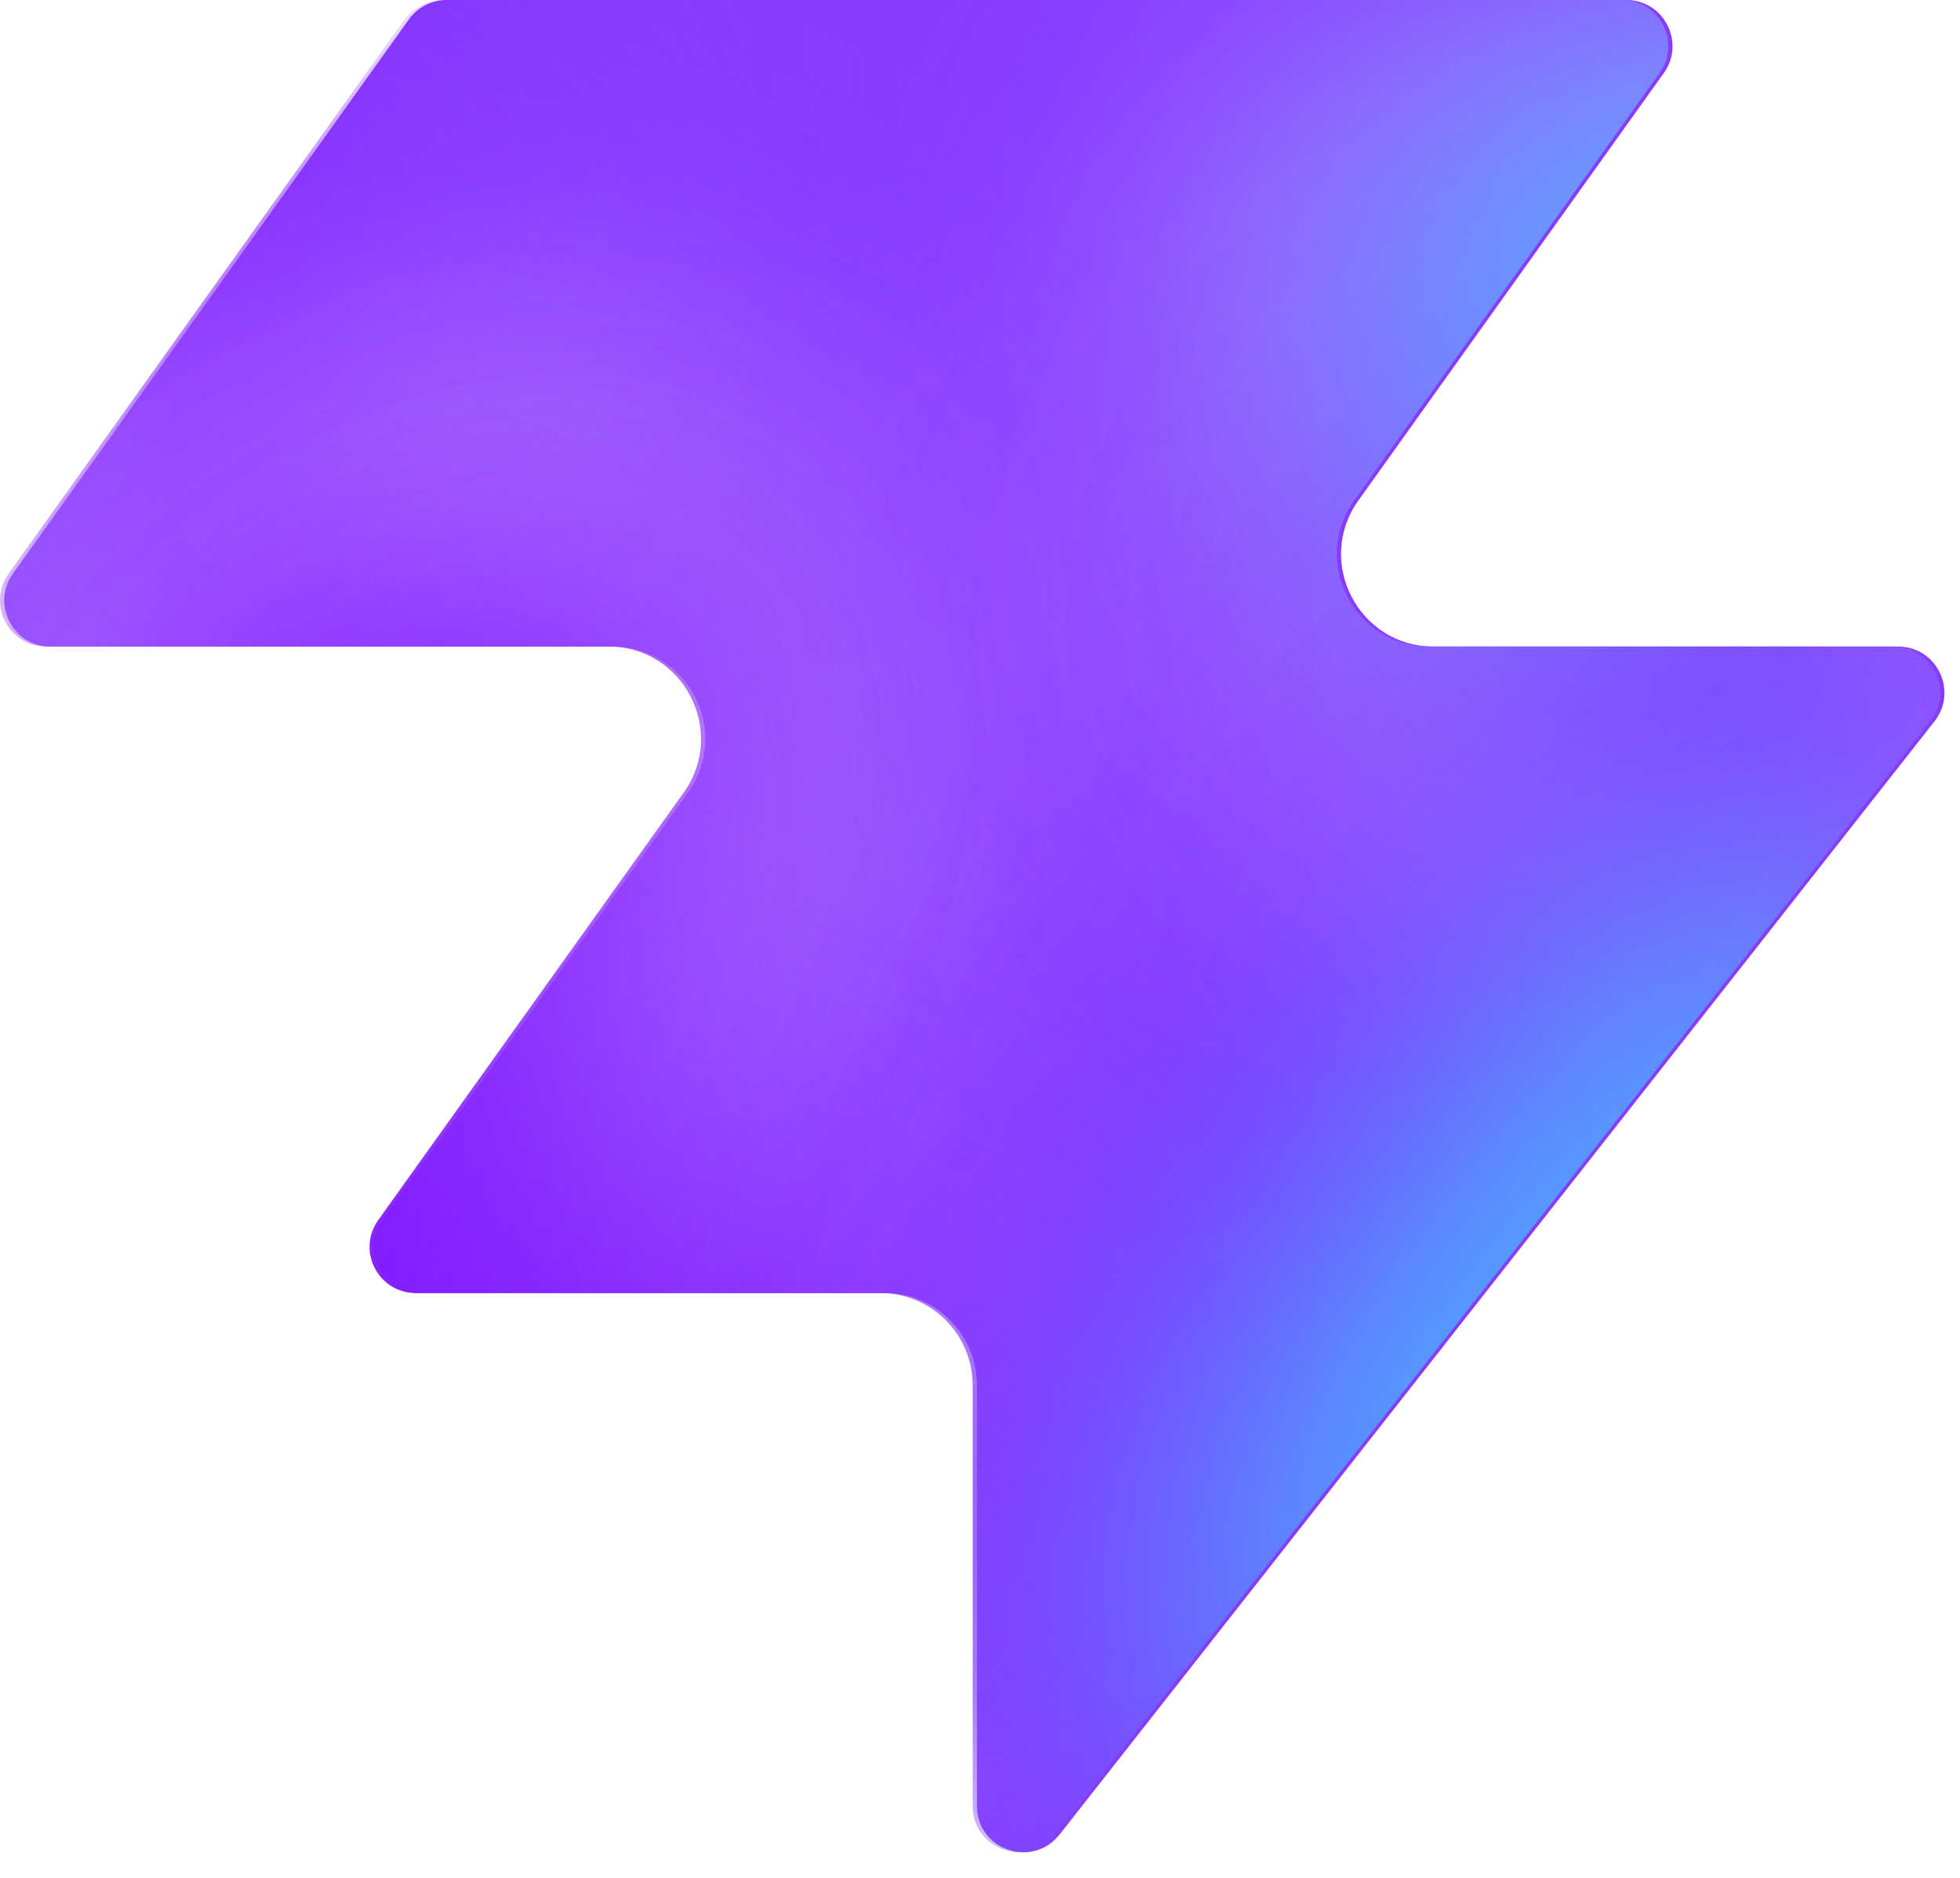
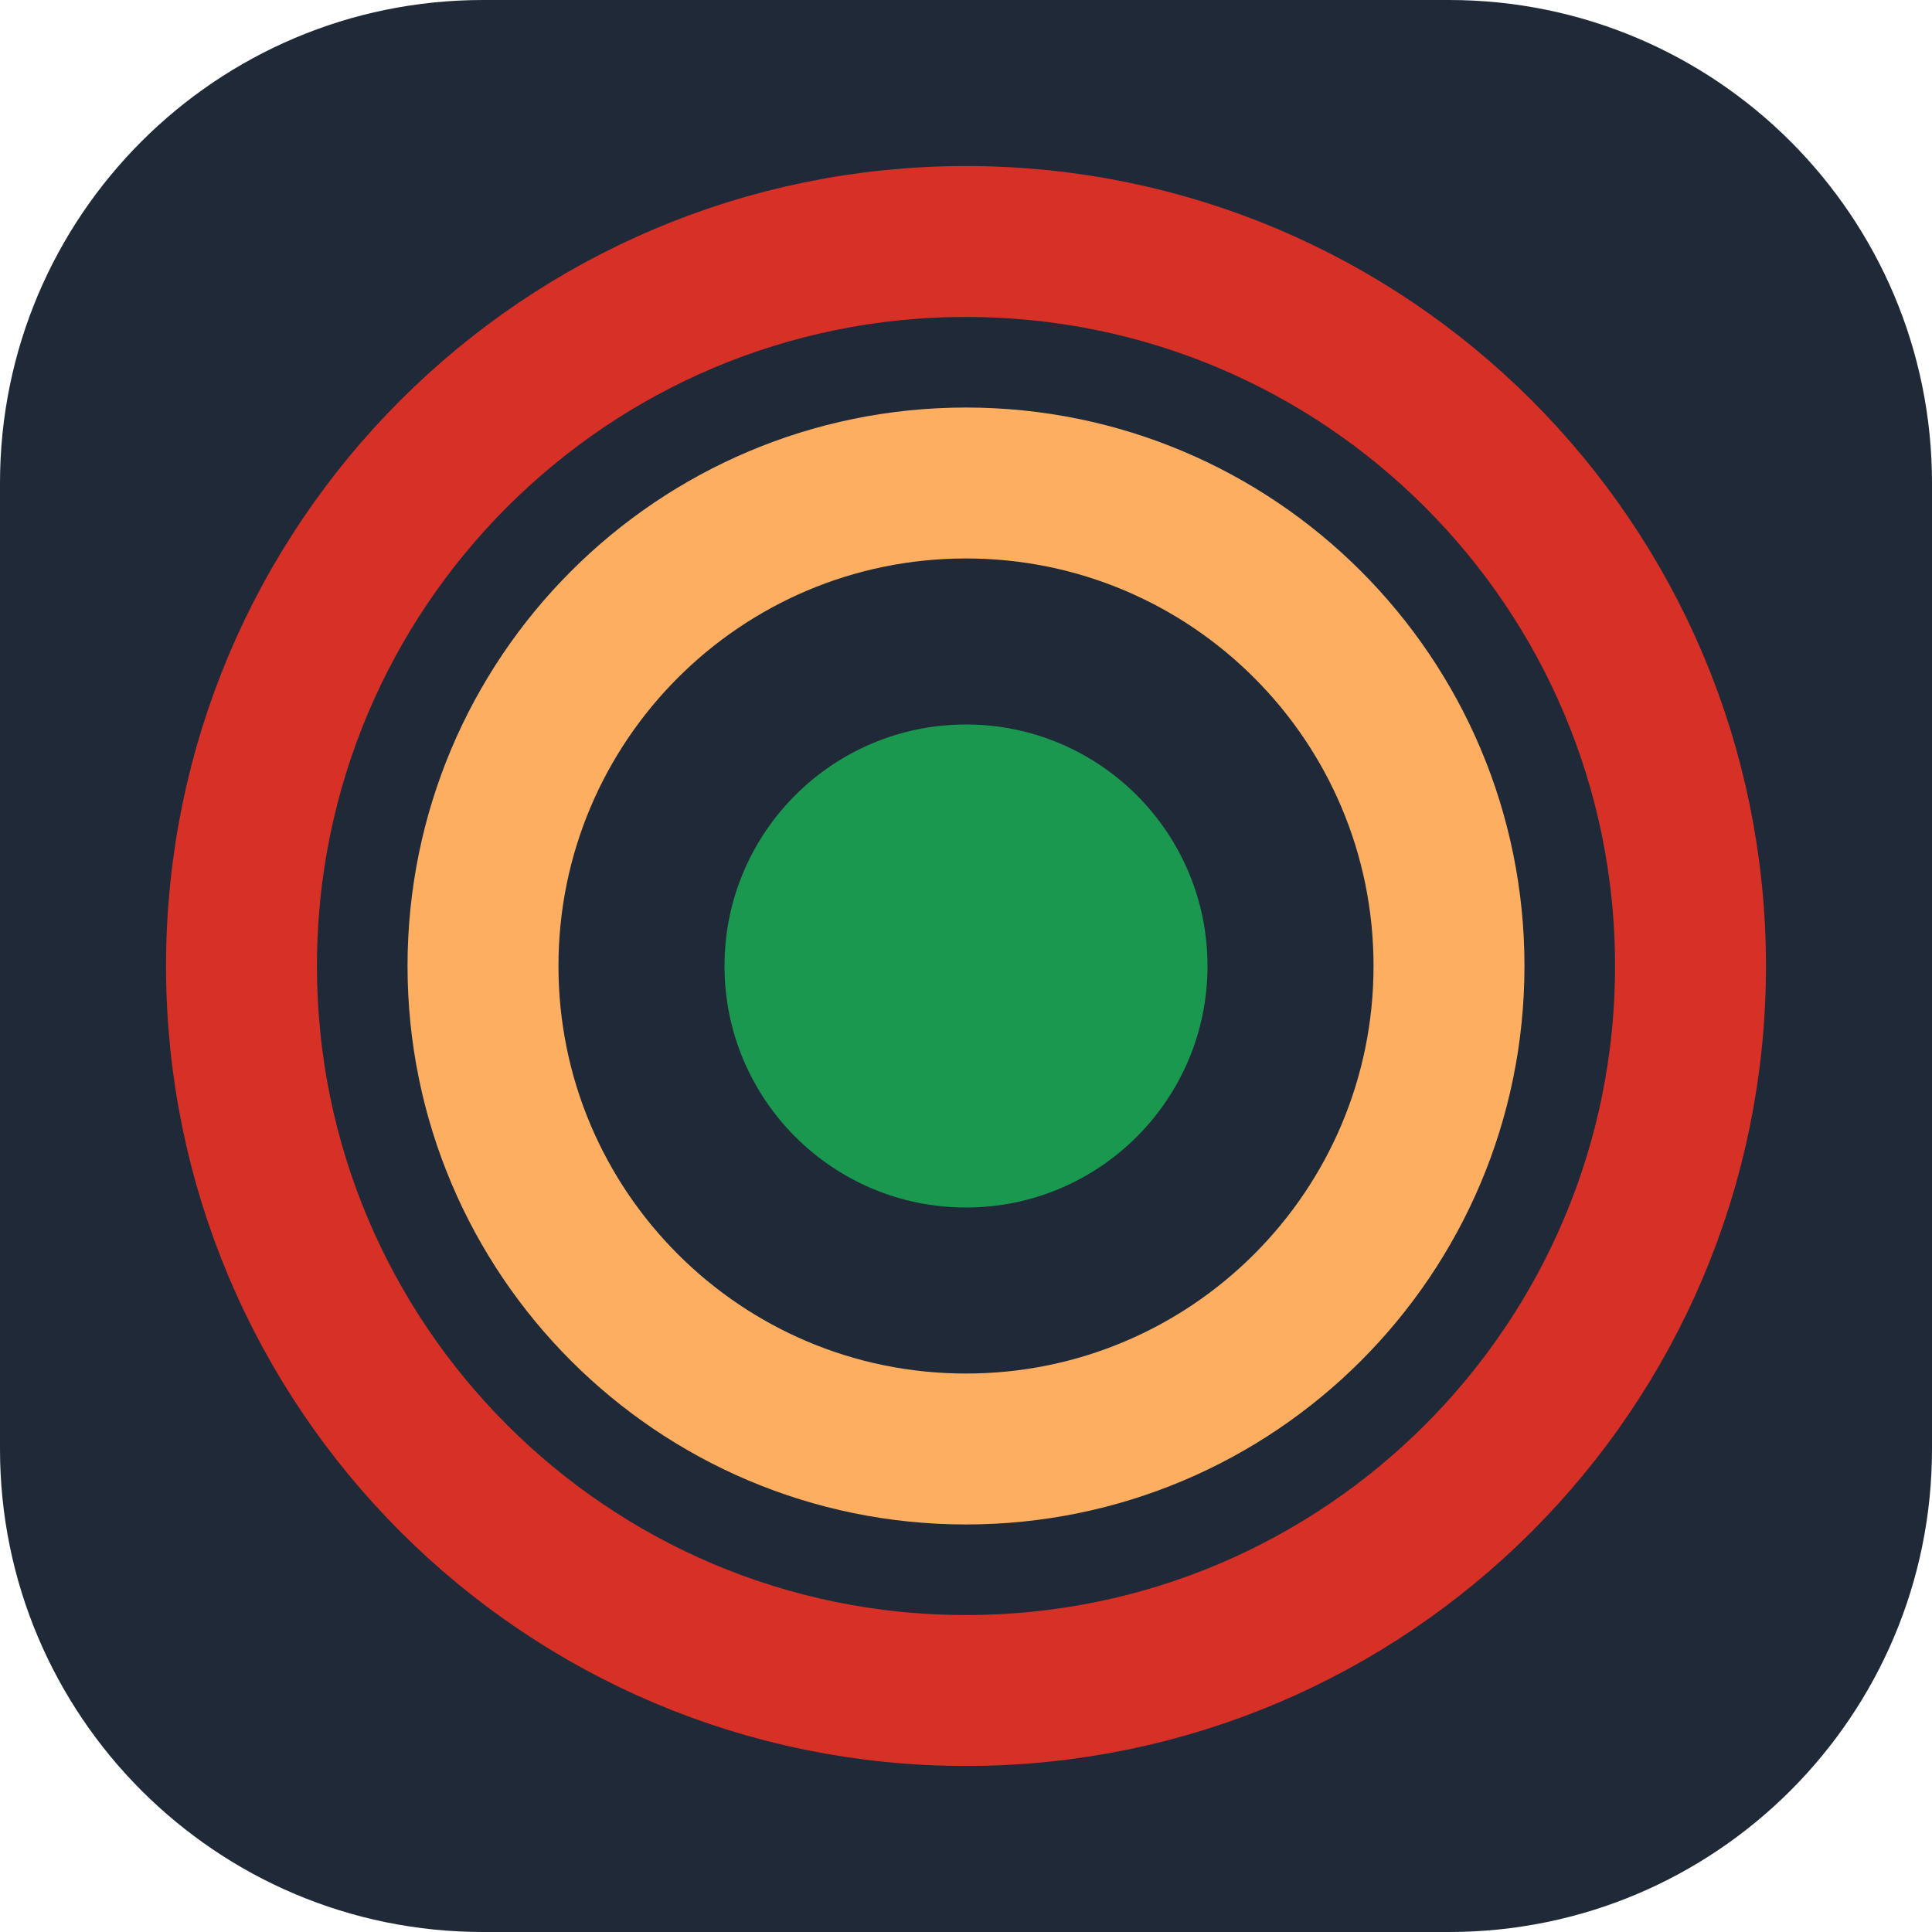
- <svg xmlns="http://www.w3.org/2000/svg" width="48" height="46" fill="none" viewBox="0 0 48 46">
-   <path fill="#863bff" d="M25.946 44.938c-.664.845-2.021.375-2.021-.698V33.937a2.26 2.26 0 0 0-2.262-2.262H10.287c-.92 0-1.456-1.04-.92-1.788l7.48-10.471c1.07-1.497 0-3.578-1.842-3.578H1.237c-.92 0-1.456-1.04-.92-1.788L10.013.474c.214-.297.556-.474.92-.474h28.894c.92 0 1.456 1.04.92 1.788l-7.48 10.471c-1.07 1.498 0 3.579 1.842 3.579h11.377c.943 0 1.473 1.088.89 1.83L25.947 44.94z" style="fill:#863bff;fill:color(display-p3 .525 .23 1);fill-opacity:1" />
-   <mask id="a" width="48" height="46" x="0" y="0" maskUnits="userSpaceOnUse" style="mask-type:alpha">
-     <path fill="#000" d="M25.842 44.938c-.664.844-2.021.375-2.021-.698V33.937a2.26 2.26 0 0 0-2.262-2.262H10.183c-.92 0-1.456-1.04-.92-1.788l7.48-10.471c1.07-1.498 0-3.579-1.842-3.579H1.133c-.92 0-1.456-1.04-.92-1.787L9.91.473c.214-.297.556-.474.92-.474h28.894c.92 0 1.456 1.04.92 1.788l-7.48 10.471c-1.07 1.498 0 3.578 1.842 3.578h11.377c.943 0 1.473 1.088.89 1.832L25.843 44.94z" style="fill:#000;fill-opacity:1" />
-   </mask>
-   <g mask="url(#a)">
-     <g filter="url(#b)">
-       <ellipse cx="5.508" cy="14.704" fill="#ede6ff" rx="5.508" ry="14.704" style="fill:#ede6ff;fill:color(display-p3 .927 .903 1);fill-opacity:1" transform="matrix(.00324 1 1 -.00324 -4.47 31.516)" />
-     </g>
-     <g filter="url(#c)">
-       <ellipse cx="10.399" cy="29.851" fill="#ede6ff" rx="10.399" ry="29.851" style="fill:#ede6ff;fill:color(display-p3 .927 .903 1);fill-opacity:1" transform="matrix(.00324 1 1 -.00324 -39.328 7.883)" />
-     </g>
-     <g filter="url(#d)">
-       <ellipse cx="5.508" cy="30.487" fill="#7e14ff" rx="5.508" ry="30.487" style="fill:#7e14ff;fill:color(display-p3 .492 .077 1);fill-opacity:1" transform="rotate(89.814 -25.913 -14.639)scale(1 -1)" />
-     </g>
-     <g filter="url(#e)">
-       <ellipse cx="5.508" cy="30.599" fill="#7e14ff" rx="5.508" ry="30.599" style="fill:#7e14ff;fill:color(display-p3 .492 .077 1);fill-opacity:1" transform="rotate(89.814 -32.644 -3.334)scale(1 -1)" />
-     </g>
-     <g filter="url(#f)">
-       <ellipse cx="5.508" cy="30.599" fill="#7e14ff" rx="5.508" ry="30.599" style="fill:#7e14ff;fill:color(display-p3 .492 .077 1);fill-opacity:1" transform="matrix(.00324 1 1 -.00324 -34.34 30.47)" />
-     </g>
-     <g filter="url(#g)">
-       <ellipse cx="14.072" cy="22.078" fill="#ede6ff" rx="14.072" ry="22.078" style="fill:#ede6ff;fill:color(display-p3 .927 .903 1);fill-opacity:1" transform="rotate(93.35 24.506 48.493)scale(-1 1)" />
-     </g>
-     <g filter="url(#h)">
-       <ellipse cx="3.47" cy="21.501" fill="#7e14ff" rx="3.47" ry="21.501" style="fill:#7e14ff;fill:color(display-p3 .492 .077 1);fill-opacity:1" transform="rotate(89.009 28.708 47.59)scale(-1 1)" />
-     </g>
-     <g filter="url(#i)">
-       <ellipse cx="3.47" cy="21.501" fill="#7e14ff" rx="3.47" ry="21.501" style="fill:#7e14ff;fill:color(display-p3 .492 .077 1);fill-opacity:1" transform="rotate(89.009 28.708 47.59)scale(-1 1)" />
-     </g>
-     <g filter="url(#j)">
-       <ellipse cx=".387" cy="8.972" fill="#7e14ff" rx="4.407" ry="29.108" style="fill:#7e14ff;fill:color(display-p3 .492 .077 1);fill-opacity:1" transform="rotate(39.51 .387 8.972)" />
-     </g>
-     <g filter="url(#k)">
-       <ellipse cx="47.523" cy="-6.092" fill="#7e14ff" rx="4.407" ry="29.108" style="fill:#7e14ff;fill:color(display-p3 .492 .077 1);fill-opacity:1" transform="rotate(37.892 47.523 -6.092)" />
-     </g>
-     <g filter="url(#l)">
-       <ellipse cx="41.412" cy="6.333" fill="#47bfff" rx="5.971" ry="9.665" style="fill:#47bfff;fill:color(display-p3 .28 .748 1);fill-opacity:1" transform="rotate(37.892 41.412 6.333)" />
-     </g>
-     <g filter="url(#m)">
-       <ellipse cx="-1.879" cy="38.332" fill="#7e14ff" rx="4.407" ry="29.108" style="fill:#7e14ff;fill:color(display-p3 .492 .077 1);fill-opacity:1" transform="rotate(37.892 -1.88 38.332)" />
-     </g>
-     <g filter="url(#n)">
-       <ellipse cx="-1.879" cy="38.332" fill="#7e14ff" rx="4.407" ry="29.108" style="fill:#7e14ff;fill:color(display-p3 .492 .077 1);fill-opacity:1" transform="rotate(37.892 -1.88 38.332)" />
-     </g>
-     <g filter="url(#o)">
-       <ellipse cx="35.651" cy="29.907" fill="#7e14ff" rx="4.407" ry="29.108" style="fill:#7e14ff;fill:color(display-p3 .492 .077 1);fill-opacity:1" transform="rotate(37.892 35.651 29.907)" />
-     </g>
-     <g filter="url(#p)">
-       <ellipse cx="38.418" cy="32.4" fill="#47bfff" rx="5.971" ry="15.297" style="fill:#47bfff;fill:color(display-p3 .28 .748 1);fill-opacity:1" transform="rotate(37.892 38.418 32.4)" />
-     </g>
-   </g>
-   <defs>
-     <filter id="b" width="60.045" height="41.654" x="-19.77" y="16.149" color-interpolation-filters="sRGB" filterUnits="userSpaceOnUse">
-       <feFlood flood-opacity="0" result="BackgroundImageFix" />
-       <feBlend in="SourceGraphic" in2="BackgroundImageFix" result="shape" />
-       <feGaussianBlur result="effect1_foregroundBlur_2002_17158" stdDeviation="7.659" />
-     </filter>
-     <filter id="c" width="90.34" height="51.437" x="-54.613" y="-7.533" color-interpolation-filters="sRGB" filterUnits="userSpaceOnUse">
-       <feFlood flood-opacity="0" result="BackgroundImageFix" />
-       <feBlend in="SourceGraphic" in2="BackgroundImageFix" result="shape" />
-       <feGaussianBlur result="effect1_foregroundBlur_2002_17158" stdDeviation="7.659" />
-     </filter>
-     <filter id="d" width="79.355" height="29.4" x="-49.64" y="2.03" color-interpolation-filters="sRGB" filterUnits="userSpaceOnUse">
-       <feFlood flood-opacity="0" result="BackgroundImageFix" />
-       <feBlend in="SourceGraphic" in2="BackgroundImageFix" result="shape" />
-       <feGaussianBlur result="effect1_foregroundBlur_2002_17158" stdDeviation="4.596" />
-     </filter>
-     <filter id="e" width="79.579" height="29.4" x="-45.045" y="20.029" color-interpolation-filters="sRGB" filterUnits="userSpaceOnUse">
-       <feFlood flood-opacity="0" result="BackgroundImageFix" />
-       <feBlend in="SourceGraphic" in2="BackgroundImageFix" result="shape" />
-       <feGaussianBlur result="effect1_foregroundBlur_2002_17158" stdDeviation="4.596" />
-     </filter>
-     <filter id="f" width="79.579" height="29.4" x="-43.513" y="21.178" color-interpolation-filters="sRGB" filterUnits="userSpaceOnUse">
-       <feFlood flood-opacity="0" result="BackgroundImageFix" />
-       <feBlend in="SourceGraphic" in2="BackgroundImageFix" result="shape" />
-       <feGaussianBlur result="effect1_foregroundBlur_2002_17158" stdDeviation="4.596" />
-     </filter>
-     <filter id="g" width="74.749" height="58.852" x="15.756" y="-17.901" color-interpolation-filters="sRGB" filterUnits="userSpaceOnUse">
-       <feFlood flood-opacity="0" result="BackgroundImageFix" />
-       <feBlend in="SourceGraphic" in2="BackgroundImageFix" result="shape" />
-       <feGaussianBlur result="effect1_foregroundBlur_2002_17158" stdDeviation="7.659" />
-     </filter>
-     <filter id="h" width="61.377" height="25.362" x="23.548" y="2.284" color-interpolation-filters="sRGB" filterUnits="userSpaceOnUse">
-       <feFlood flood-opacity="0" result="BackgroundImageFix" />
-       <feBlend in="SourceGraphic" in2="BackgroundImageFix" result="shape" />
-       <feGaussianBlur result="effect1_foregroundBlur_2002_17158" stdDeviation="4.596" />
-     </filter>
-     <filter id="i" width="61.377" height="25.362" x="23.548" y="2.284" color-interpolation-filters="sRGB" filterUnits="userSpaceOnUse">
-       <feFlood flood-opacity="0" result="BackgroundImageFix" />
-       <feBlend in="SourceGraphic" in2="BackgroundImageFix" result="shape" />
-       <feGaussianBlur result="effect1_foregroundBlur_2002_17158" stdDeviation="4.596" />
-     </filter>
-     <filter id="j" width="56.045" height="63.649" x="-27.636" y="-22.853" color-interpolation-filters="sRGB" filterUnits="userSpaceOnUse">
-       <feFlood flood-opacity="0" result="BackgroundImageFix" />
-       <feBlend in="SourceGraphic" in2="BackgroundImageFix" result="shape" />
-       <feGaussianBlur result="effect1_foregroundBlur_2002_17158" stdDeviation="4.596" />
-     </filter>
-     <filter id="k" width="54.814" height="64.646" x="20.116" y="-38.415" color-interpolation-filters="sRGB" filterUnits="userSpaceOnUse">
-       <feFlood flood-opacity="0" result="BackgroundImageFix" />
-       <feBlend in="SourceGraphic" in2="BackgroundImageFix" result="shape" />
-       <feGaussianBlur result="effect1_foregroundBlur_2002_17158" stdDeviation="4.596" />
-     </filter>
-     <filter id="l" width="33.541" height="35.313" x="24.641" y="-11.323" color-interpolation-filters="sRGB" filterUnits="userSpaceOnUse">
-       <feFlood flood-opacity="0" result="BackgroundImageFix" />
-       <feBlend in="SourceGraphic" in2="BackgroundImageFix" result="shape" />
-       <feGaussianBlur result="effect1_foregroundBlur_2002_17158" stdDeviation="4.596" />
-     </filter>
-     <filter id="m" width="54.814" height="64.646" x="-29.286" y="6.009" color-interpolation-filters="sRGB" filterUnits="userSpaceOnUse">
-       <feFlood flood-opacity="0" result="BackgroundImageFix" />
-       <feBlend in="SourceGraphic" in2="BackgroundImageFix" result="shape" />
-       <feGaussianBlur result="effect1_foregroundBlur_2002_17158" stdDeviation="4.596" />
-     </filter>
-     <filter id="n" width="54.814" height="64.646" x="-29.286" y="6.009" color-interpolation-filters="sRGB" filterUnits="userSpaceOnUse">
-       <feFlood flood-opacity="0" result="BackgroundImageFix" />
-       <feBlend in="SourceGraphic" in2="BackgroundImageFix" result="shape" />
-       <feGaussianBlur result="effect1_foregroundBlur_2002_17158" stdDeviation="4.596" />
-     </filter>
-     <filter id="o" width="54.814" height="64.646" x="8.244" y="-2.416" color-interpolation-filters="sRGB" filterUnits="userSpaceOnUse">
-       <feFlood flood-opacity="0" result="BackgroundImageFix" />
-       <feBlend in="SourceGraphic" in2="BackgroundImageFix" result="shape" />
-       <feGaussianBlur result="effect1_foregroundBlur_2002_17158" stdDeviation="4.596" />
-     </filter>
-     <filter id="p" width="39.409" height="43.623" x="18.713" y="10.588" color-interpolation-filters="sRGB" filterUnits="userSpaceOnUse">
-       <feFlood flood-opacity="0" result="BackgroundImageFix" />
-       <feBlend in="SourceGraphic" in2="BackgroundImageFix" result="shape" />
-       <feGaussianBlur result="effect1_foregroundBlur_2002_17158" stdDeviation="4.596" />
-     </filter>
-   </defs>
+ <svg xmlns="http://www.w3.org/2000/svg" viewBox="0 0 32 32">
+   <rect width="32" height="32" rx="8" fill="#1f2937" />
+   <circle cx="16" cy="16" r="12" fill="none" stroke="#d73027" stroke-width="2.5" />
+   <circle cx="16" cy="16" r="8" fill="none" stroke="#fdae61" stroke-width="2.5" />
+   <circle cx="16" cy="16" r="4" fill="#1a9850" />
</svg>
